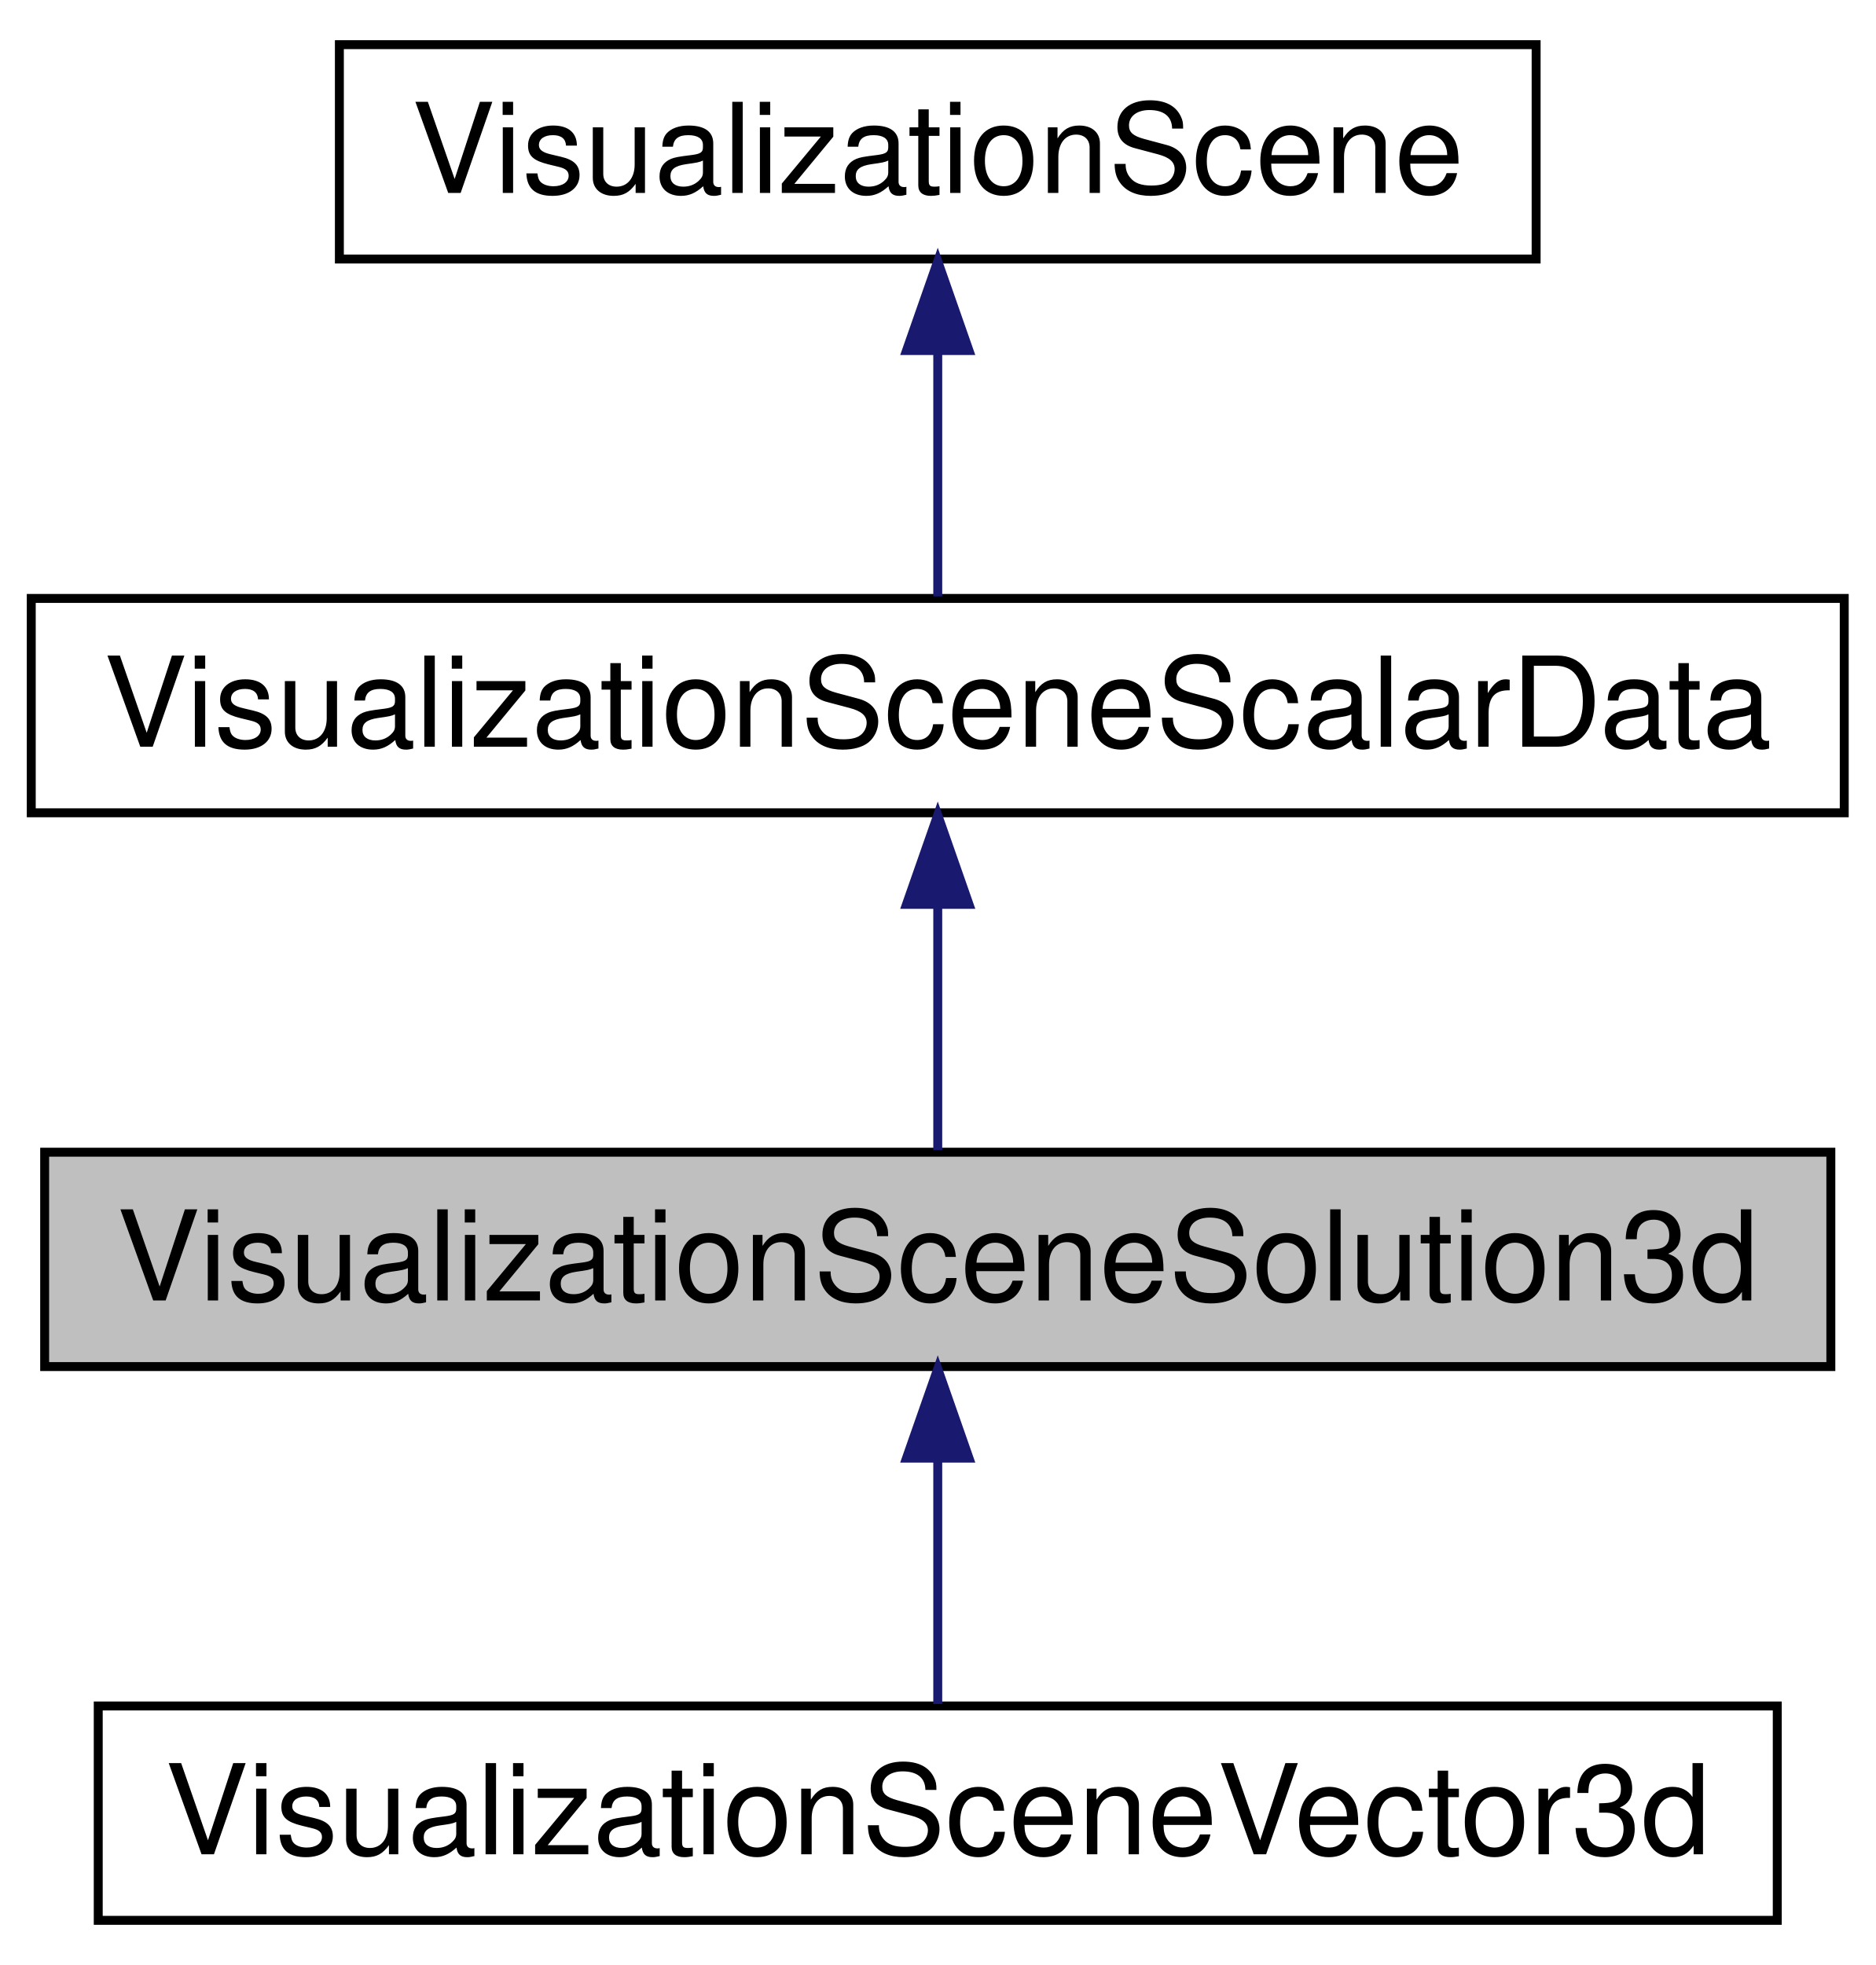
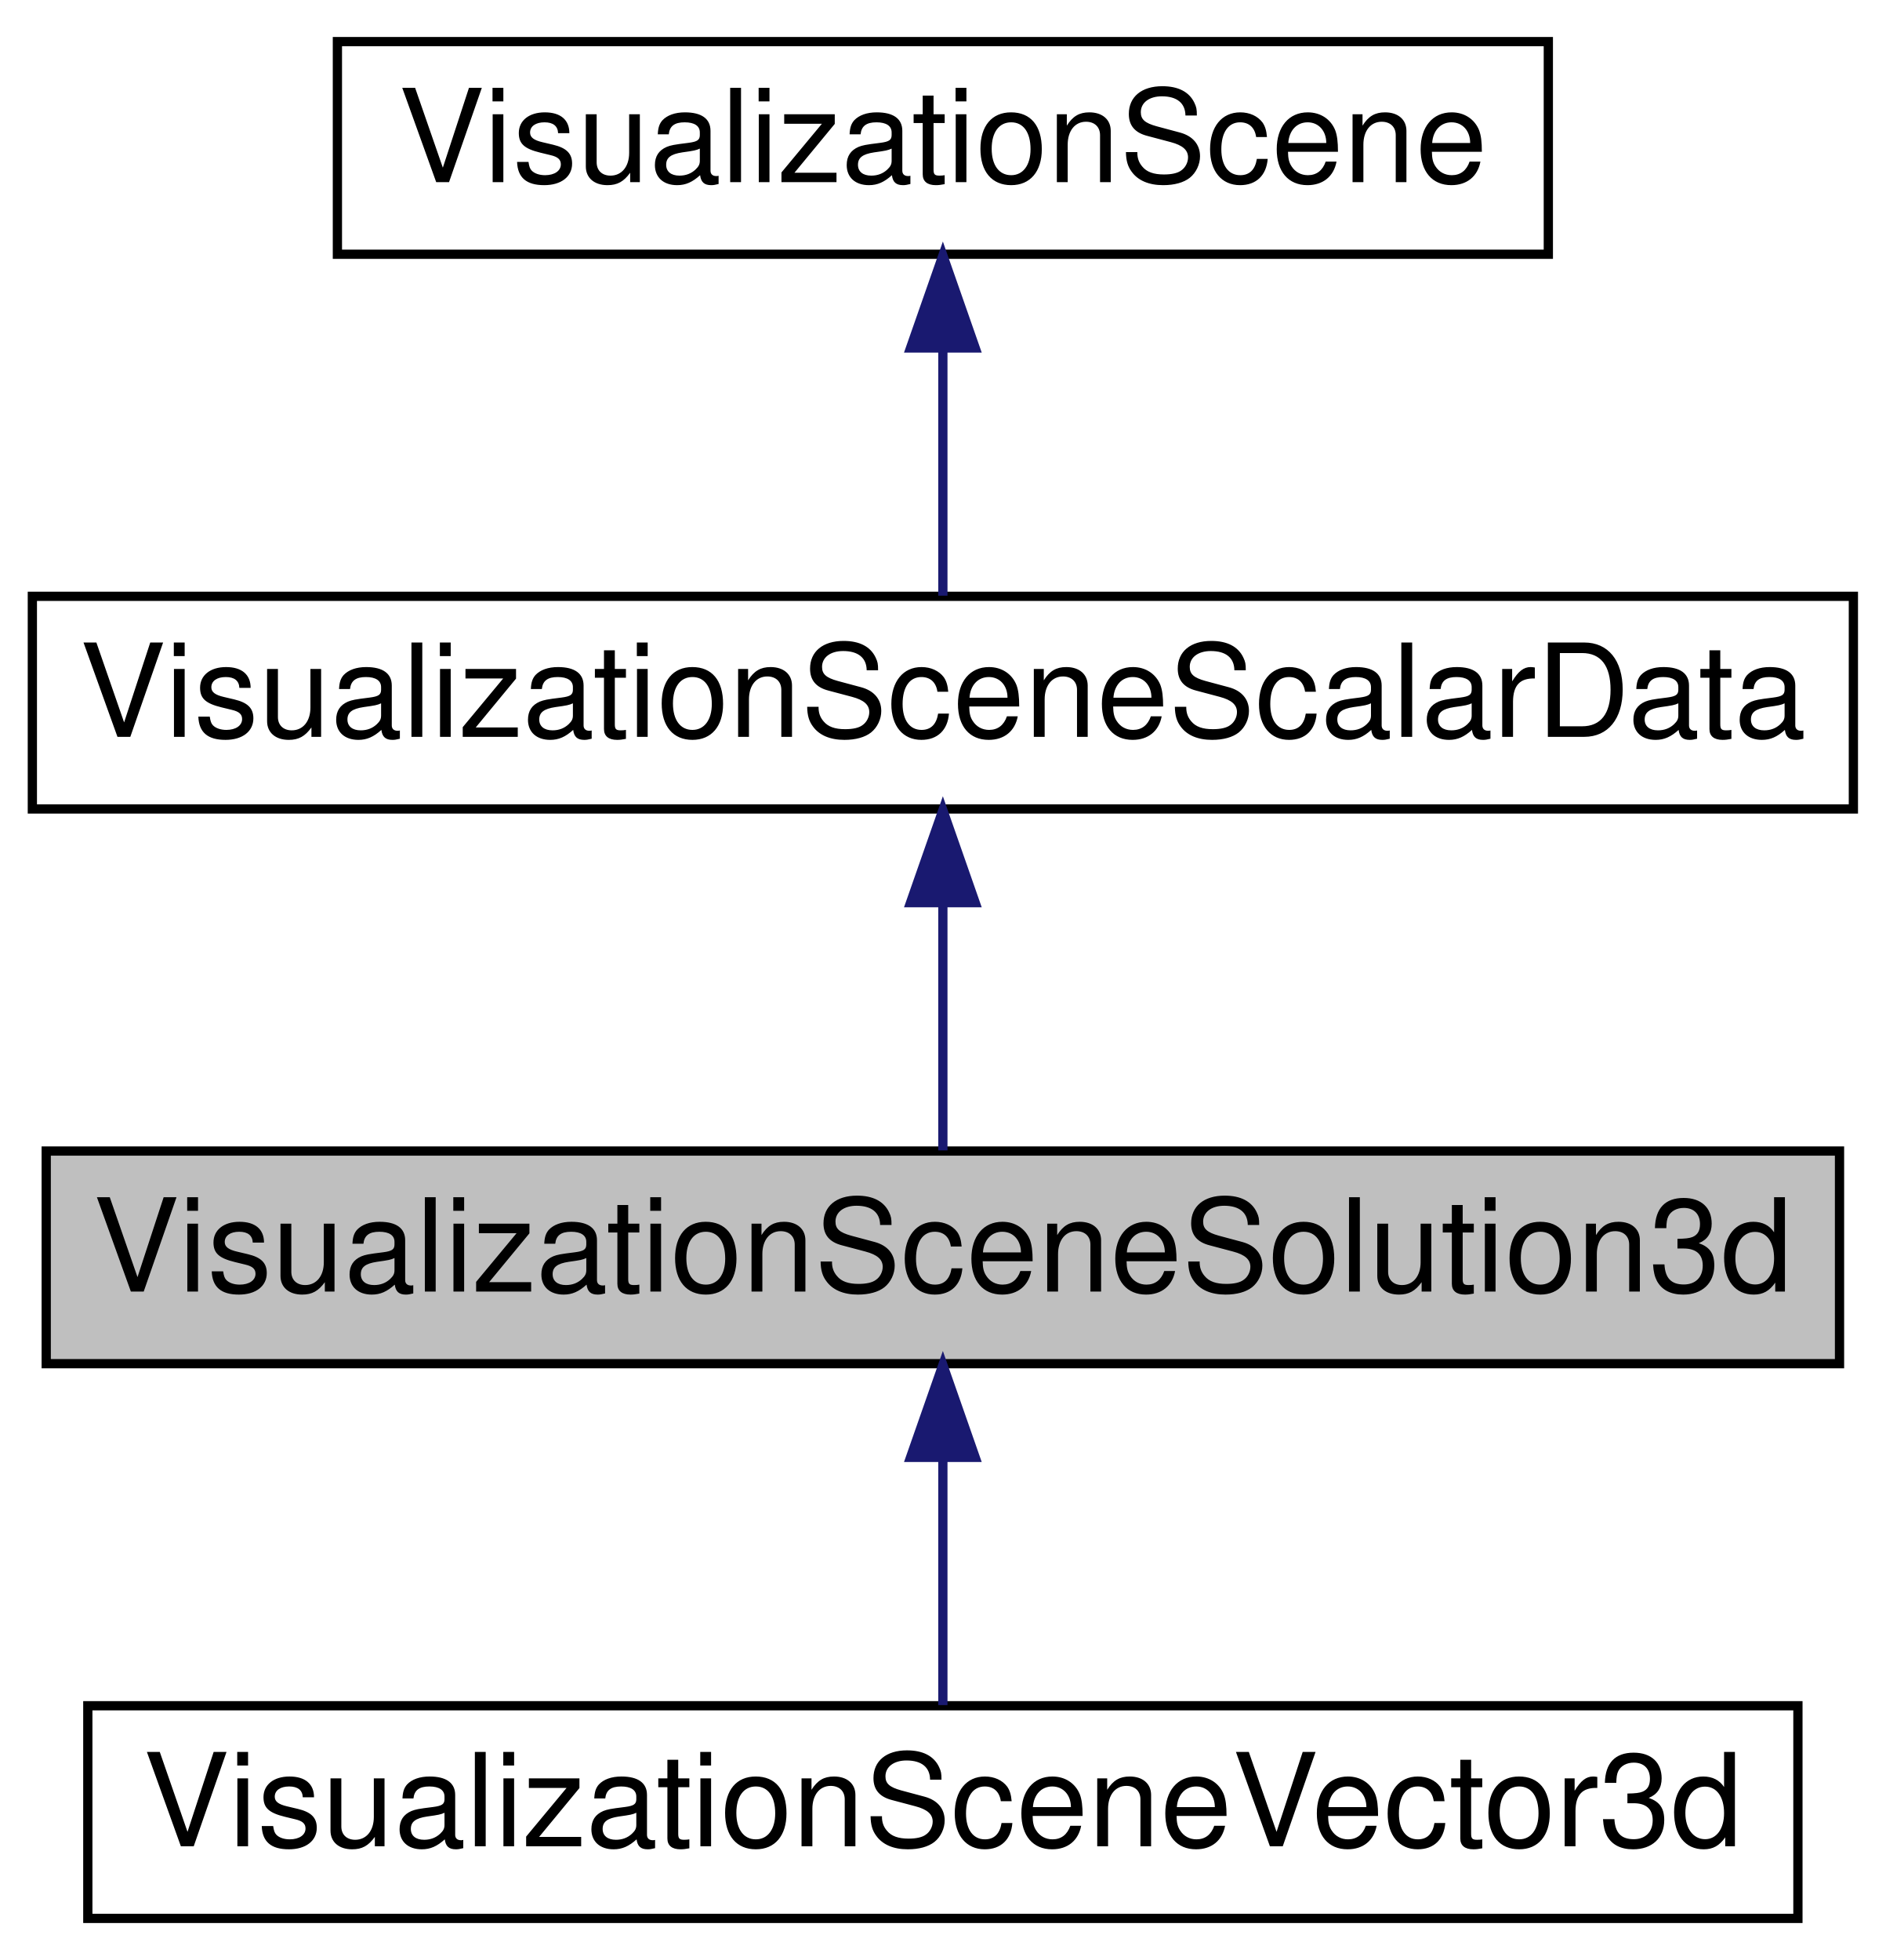
- <svg xmlns="http://www.w3.org/2000/svg" xmlns:xlink="http://www.w3.org/1999/xlink" width="210pt" height="220pt" viewBox="0.00 0.00 210.00 220.00">
-   <g id="graph1" class="graph" transform="scale(1 1) rotate(0) translate(4 216)">
-     <polygon fill="white" stroke="white" points="-4,5 -4,-216 207,-216 207,5 -4,5" />
+ <svg xmlns="http://www.w3.org/2000/svg" xmlns:xlink="http://www.w3.org/1999/xlink" width="204pt" height="212pt" viewBox="0.00 0.00 204.00 212.00">
+   <g id="graph0" class="graph" transform="scale(1 1) rotate(0) translate(4 208)">
+     <polygon fill="white" stroke="white" points="-4,5 -4,-208 201,-208 201,5 -4,5" />
    <g id="node1" class="node">
-       <polygon fill="#bfbfbf" stroke="black" points="1,-63 1,-87 201,-87 201,-63 1,-63" />
-       <text text-anchor="middle" x="101" y="-70.4" font-family="Helvetica,sans-Serif" font-size="14.00">VisualizationSceneSolution3d</text>
+       <polygon fill="#bfbfbf" stroke="black" points="1,-60.5 1,-83.5 195,-83.5 195,-60.5 1,-60.5" />
+       <text text-anchor="middle" x="98" y="-68.3" font-family="Helvetica,sans-Serif" font-size="14.00">VisualizationSceneSolution3d</text>
    </g>
-     <g id="node7" class="node">
-       <a xlink:href="classVisualizationSceneVector3d.html" target="_top" xlink:title="VisualizationSceneVector3d">
-         <polygon fill="white" stroke="black" points="7,-1 7,-25 195,-25 195,-1 7,-1" />
-         <text text-anchor="middle" x="101" y="-8.4" font-family="Helvetica,sans-Serif" font-size="14.00">VisualizationSceneVector3d</text>
-       </a>
+     <g id="node4" class="node">
+       <g id="a_node4">
+         <a xlink:href="classVisualizationSceneVector3d.html" target="_top" xlink:title="VisualizationSceneVector3d">
+           <polygon fill="white" stroke="black" points="5.5,-0.5 5.5,-23.5 190.5,-23.5 190.5,-0.5 5.5,-0.5" />
+           <text text-anchor="middle" x="98" y="-8.3" font-family="Helvetica,sans-Serif" font-size="14.00">VisualizationSceneVector3d</text>
+         </a>
+       </g>
    </g>
-     <g id="edge6" class="edge">
-       <path fill="none" stroke="midnightblue" d="M101,-52.63C101,-43.386 101,-33.031 101,-25.224" />
-       <polygon fill="midnightblue" stroke="midnightblue" points="97.5,-52.751 101,-62.751 104.5,-52.751 97.5,-52.751" />
+     <g id="edge3" class="edge">
+       <path fill="none" stroke="midnightblue" d="M98,-50.191C98,-41.168 98,-30.994 98,-23.571" />
+       <polygon fill="midnightblue" stroke="midnightblue" points="94.5,-50.362 98,-60.362 101.5,-50.362 94.5,-50.362" />
    </g>
    <g id="node2" class="node">
-       <a xlink:href="classVisualizationSceneScalarData.html" target="_top" xlink:title="VisualizationSceneScalarData">
-         <polygon fill="white" stroke="black" points="-0.5,-125 -0.5,-149 202.5,-149 202.5,-125 -0.5,-125" />
-         <text text-anchor="middle" x="101" y="-132.4" font-family="Helvetica,sans-Serif" font-size="14.00">VisualizationSceneScalarData</text>
-       </a>
+       <g id="a_node2">
+         <a xlink:href="classVisualizationSceneScalarData.html" target="_top" xlink:title="VisualizationSceneScalarData">
+           <polygon fill="white" stroke="black" points="-0.5,-120.5 -0.5,-143.5 196.5,-143.5 196.5,-120.5 -0.5,-120.5" />
+           <text text-anchor="middle" x="98" y="-128.3" font-family="Helvetica,sans-Serif" font-size="14.00">VisualizationSceneScalarData</text>
+         </a>
+       </g>
+     </g>
+     <g id="edge1" class="edge">
+       <path fill="none" stroke="midnightblue" d="M98,-110.191C98,-101.168 98,-90.994 98,-83.571" />
+       <polygon fill="midnightblue" stroke="midnightblue" points="94.5,-110.362 98,-120.362 101.5,-110.362 94.5,-110.362" />
+     </g>
+     <g id="node3" class="node">
+       <g id="a_node3">
+         <a xlink:href="classVisualizationScene.html" target="_top" xlink:title="VisualizationScene">
+           <polygon fill="white" stroke="black" points="32.5,-180.5 32.5,-203.5 163.5,-203.5 163.5,-180.5 32.5,-180.5" />
+           <text text-anchor="middle" x="98" y="-188.3" font-family="Helvetica,sans-Serif" font-size="14.00">VisualizationScene</text>
+         </a>
+       </g>
    </g>
    <g id="edge2" class="edge">
-       <path fill="none" stroke="midnightblue" d="M101,-114.63C101,-105.386 101,-95.031 101,-87.224" />
-       <polygon fill="midnightblue" stroke="midnightblue" points="97.5,-114.751 101,-124.751 104.5,-114.751 97.5,-114.751" />
-     </g>
-     <g id="node4" class="node">
-       <a xlink:href="classVisualizationScene.html" target="_top" xlink:title="VisualizationScene">
-         <polygon fill="white" stroke="black" points="34,-187 34,-211 168,-211 168,-187 34,-187" />
-         <text text-anchor="middle" x="101" y="-194.4" font-family="Helvetica,sans-Serif" font-size="14.00">VisualizationScene</text>
-       </a>
-     </g>
-     <g id="edge4" class="edge">
-       <path fill="none" stroke="midnightblue" d="M101,-176.63C101,-167.386 101,-157.031 101,-149.224" />
-       <polygon fill="midnightblue" stroke="midnightblue" points="97.5,-176.751 101,-186.751 104.5,-176.751 97.5,-176.751" />
+       <path fill="none" stroke="midnightblue" d="M98,-170.191C98,-161.168 98,-150.994 98,-143.571" />
+       <polygon fill="midnightblue" stroke="midnightblue" points="94.5,-170.362 98,-180.362 101.5,-170.362 94.5,-170.362" />
    </g>
  </g>
</svg>
